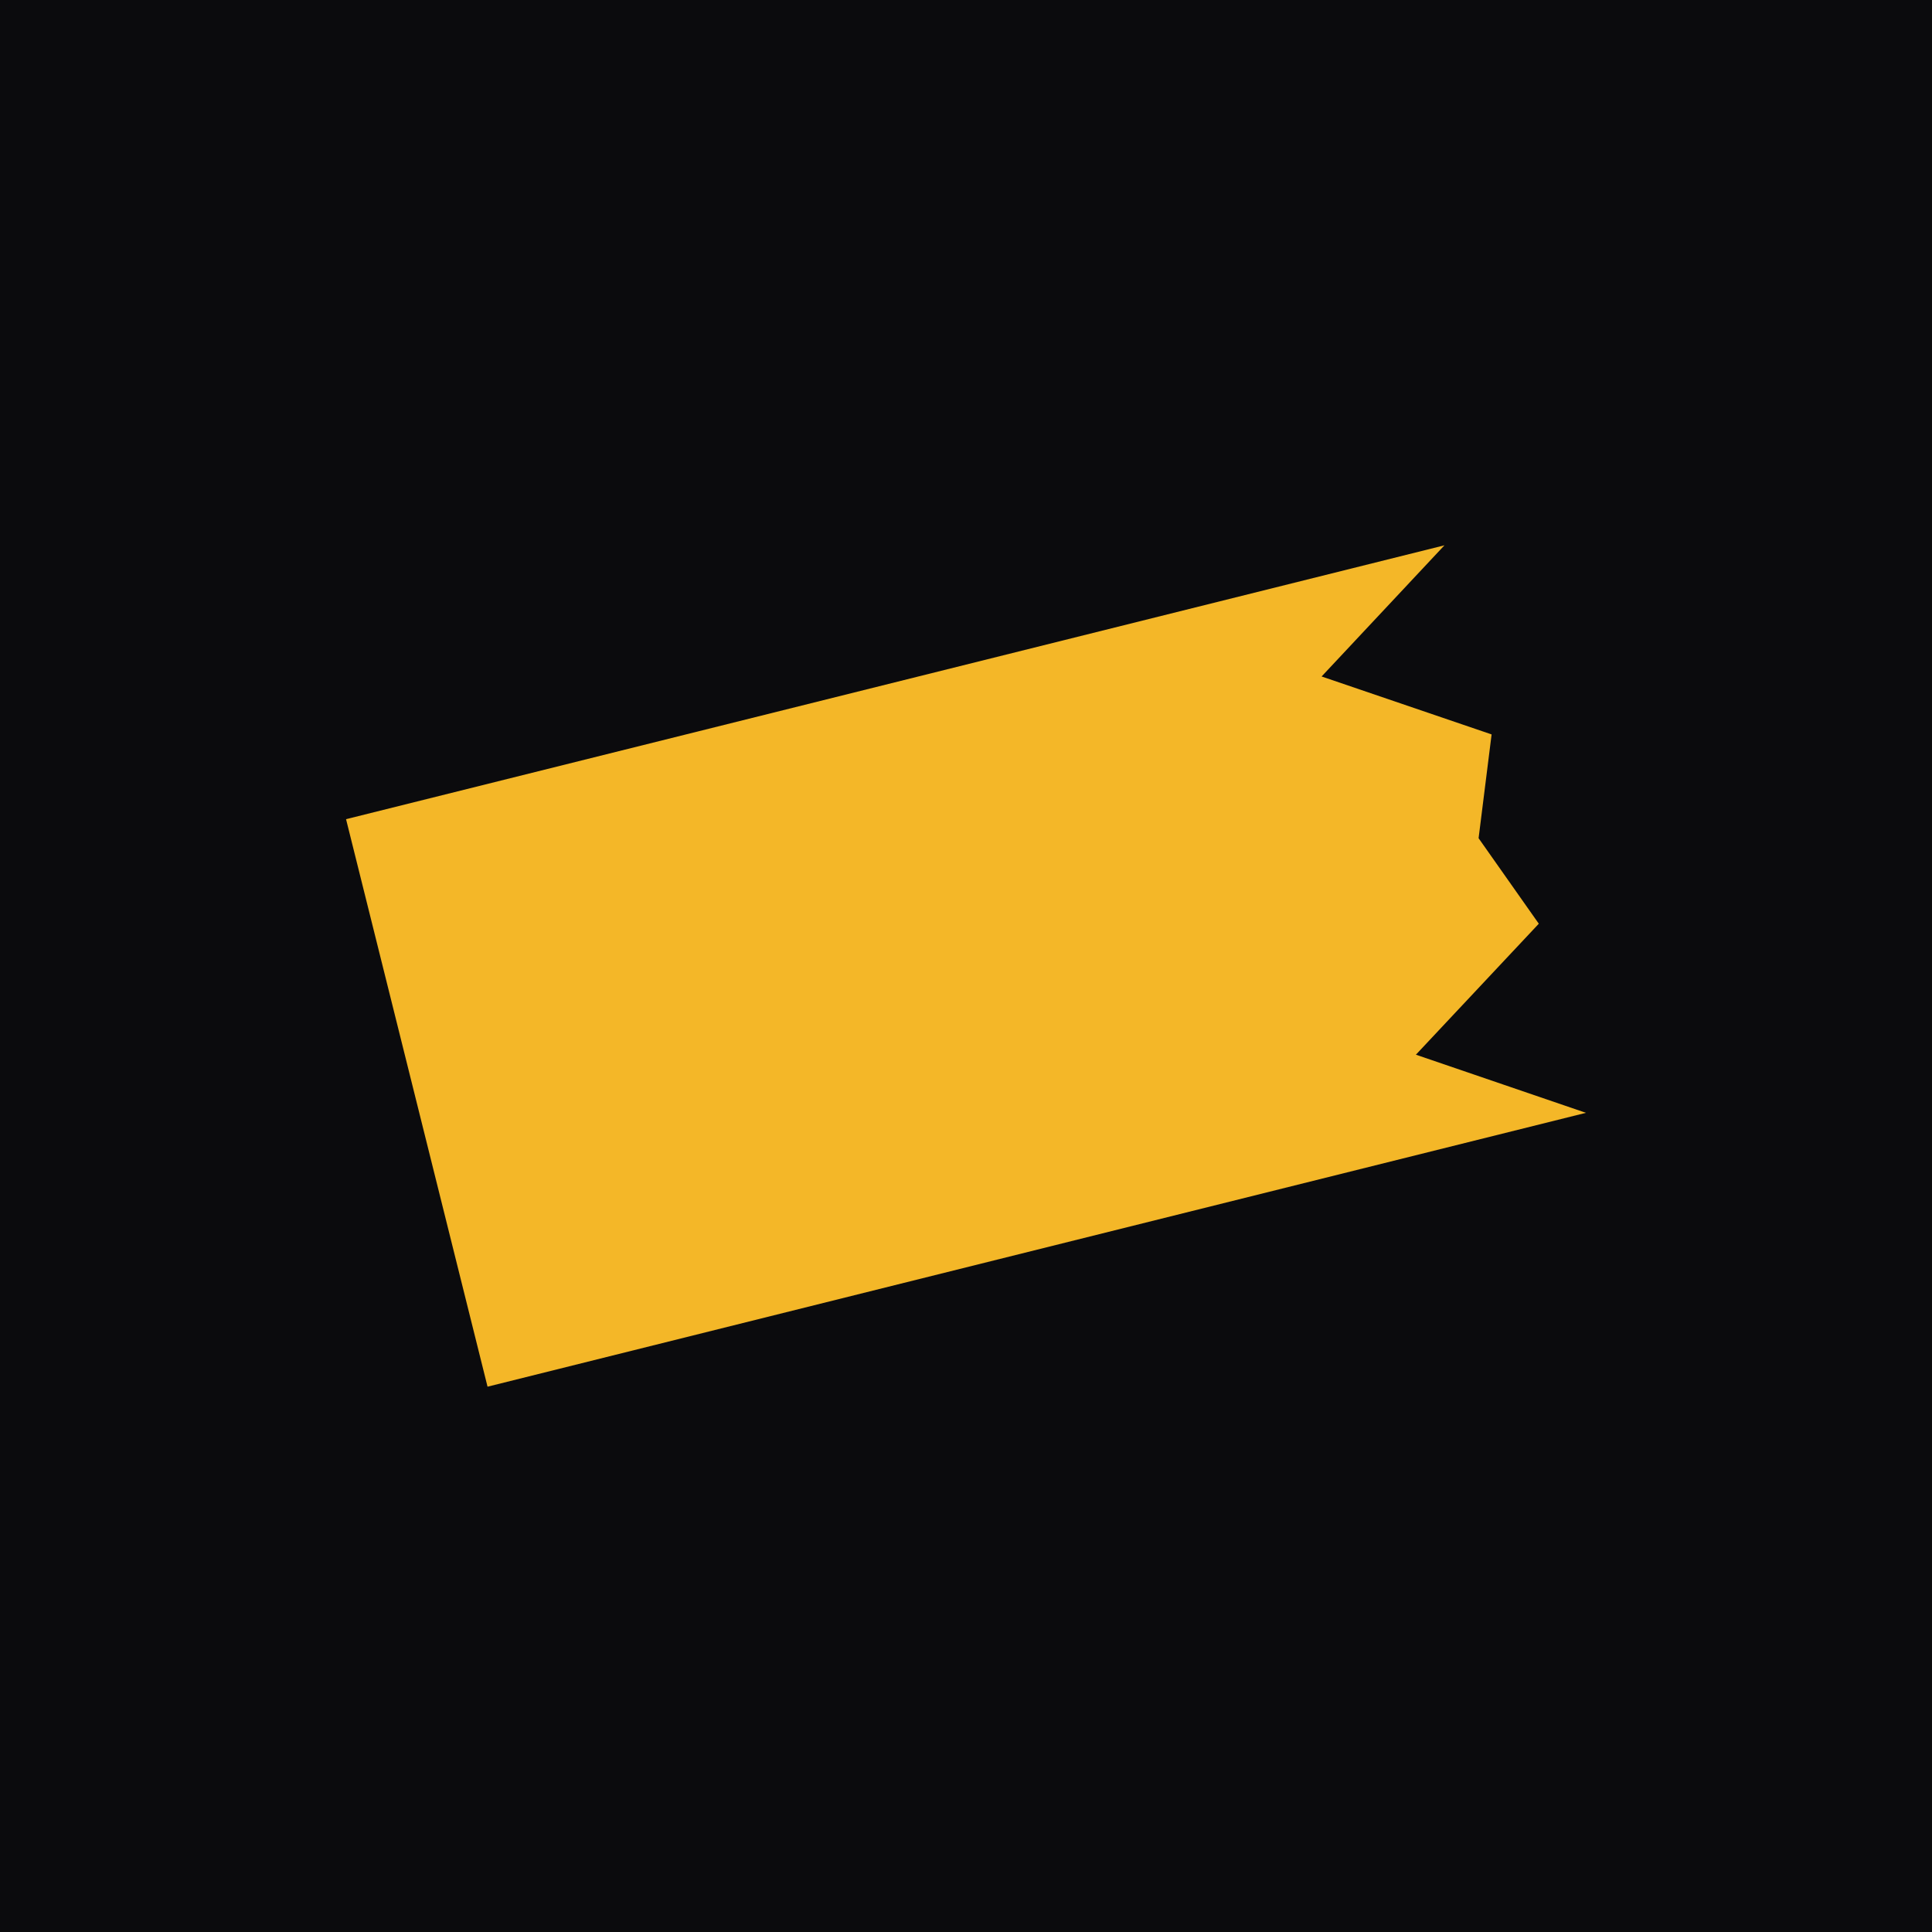
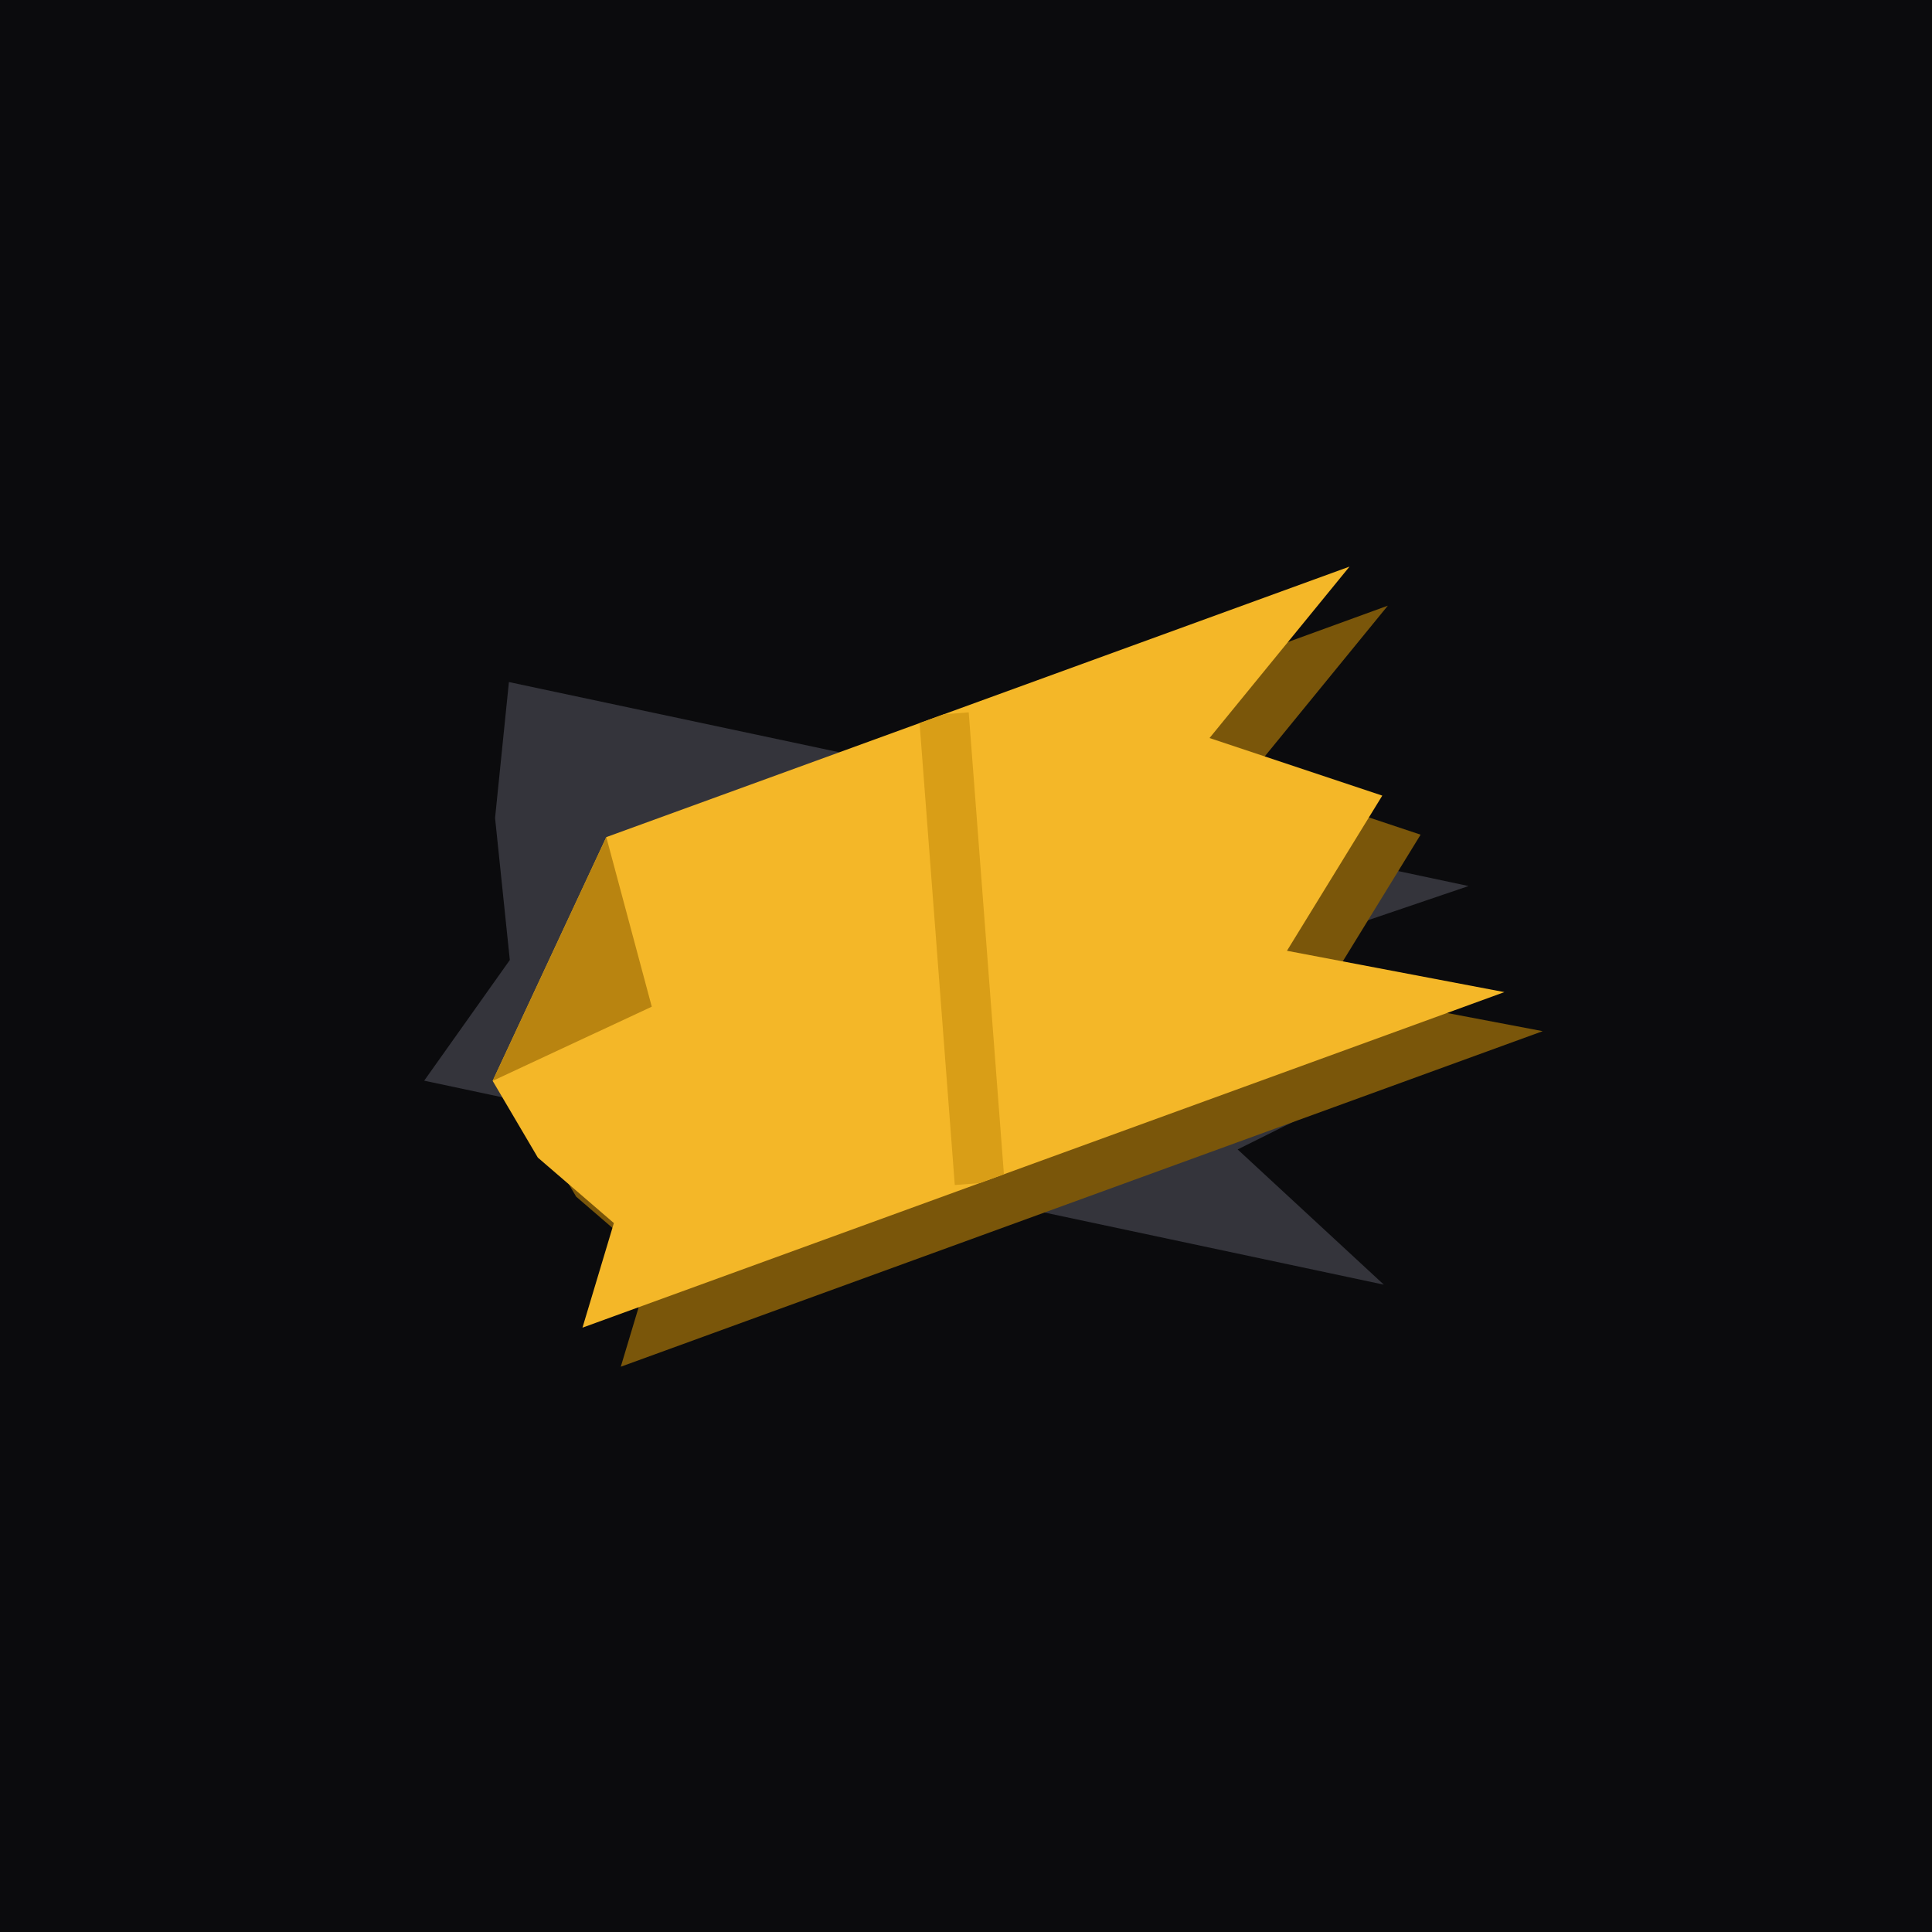
<svg xmlns="http://www.w3.org/2000/svg" viewBox="0 0 512 512" width="512" height="512" role="img" aria-label="unzeen">
  <rect width="512" height="512" fill="#0B0B0D" />
  <g transform="translate(96 96) scale(5)">
-     <path transform="rotate(-14 32 32)" d="M2.00,16.50 L62.00,16.50 L54.00,21.67 L62.00,26.83 L60.00,32.00 L62.00,37.17 L54.00,42.33 L62.00,47.50 L2.00,47.50Z" fill="#F4B728" />
+     <g transform="rotate(12 30.96 32.92)">
+       <path d="M4.96,22.12 L56.96,22.12 L47.89,27.52 L54.69,32.92 L47.89,38.32 L56.96,43.72 L4.96,43.72 L8.07,36.52 L5.74,29.32 L4.96,22.12Z" fill="#34343B" />
+       <clipPath id="tp13">
+         <path d="M4.96,22.12 L56.96,22.12 L47.89,27.52 L54.69,32.92 L47.89,38.32 L56.96,43.72 L4.96,43.72 L8.07,36.52 L5.74,29.32 L4.96,22.12Z" />
+       </clipPath>
+       <g clip-path="url(#tp13)">
+         <path d="M26.80,22.12 L32.20,43.72" stroke="#232328" stroke-width="1.94" fill="none" />
+         <path d="M28.53,22.12 L33.93,43.72" stroke="#44444C" stroke-width="0.86" fill="none" />
+       </g>
+     </g>
+     <g transform="rotate(-20 32.0 31.0)">
+       <path d="M16.08,19.00 L58.00,19.00 L47.92,25.00 L55.48,31.00 L47.92,37.00 L58.00,43.00 L6.00,43.00 L9.46,38.36 L6.86,33.72 L6.00,29.08Z" fill="#7A560A" transform="translate(1.20 2.64)" />
+       <path d="M16.08,19.00 L58.00,19.00 L47.92,25.00 L55.48,31.00 L47.92,37.00 L58.00,43.00 L6.00,43.00 L9.46,38.36 L6.86,33.72 L6.00,29.08Z" fill="#F4B728" />
+       <clipPath id="tp14">
+         <path d="M16.08,19.00 L58.00,19.00 L47.92,25.00 L55.48,31.00 L47.92,37.00 L58.00,43.00 L6.00,43.00 L9.46,38.36 L6.86,33.72 L6.00,29.08Z" />
+       </clipPath>
+       <g clip-path="url(#tp14)">
+         <path d="M35.12,19 L28.40,43" stroke="#D99E17" stroke-width="2.64" fill="none" />
+       </g>
+       <path d="M16.08,19 L6.00,29.08 L15.27,28.27Z" fill="#B98410" />
+     </g>
  </g>
</svg>
